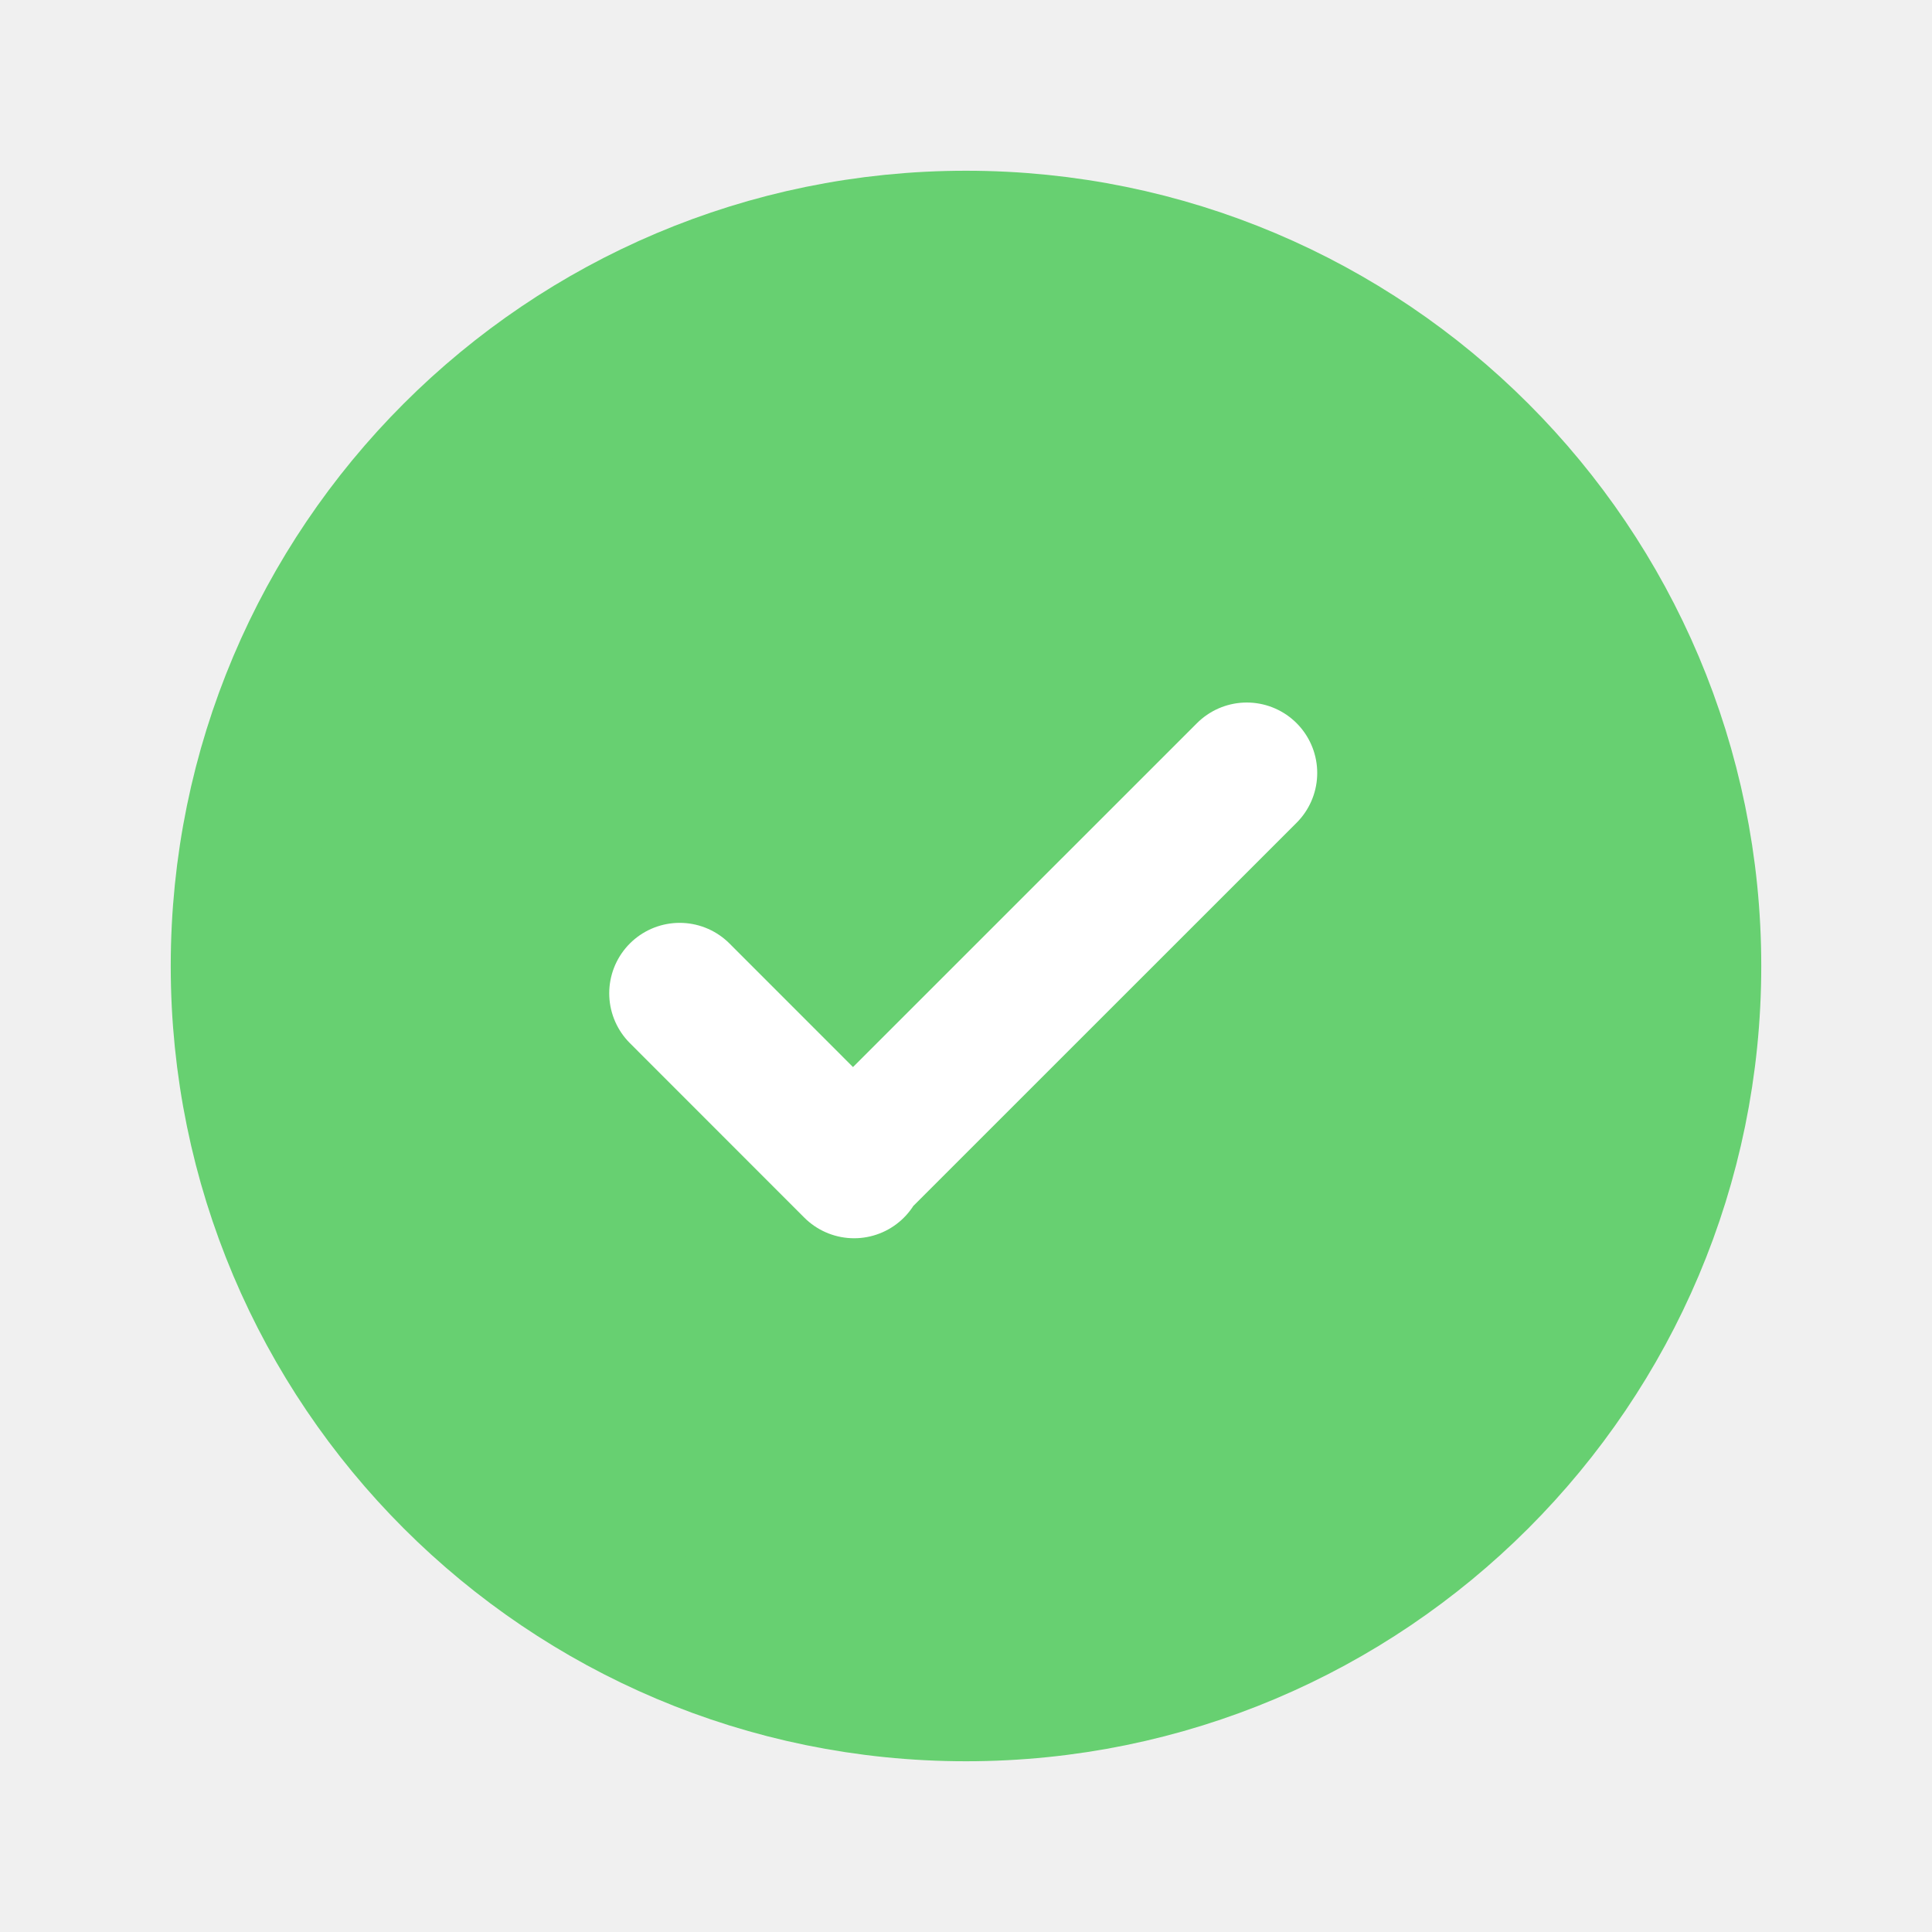
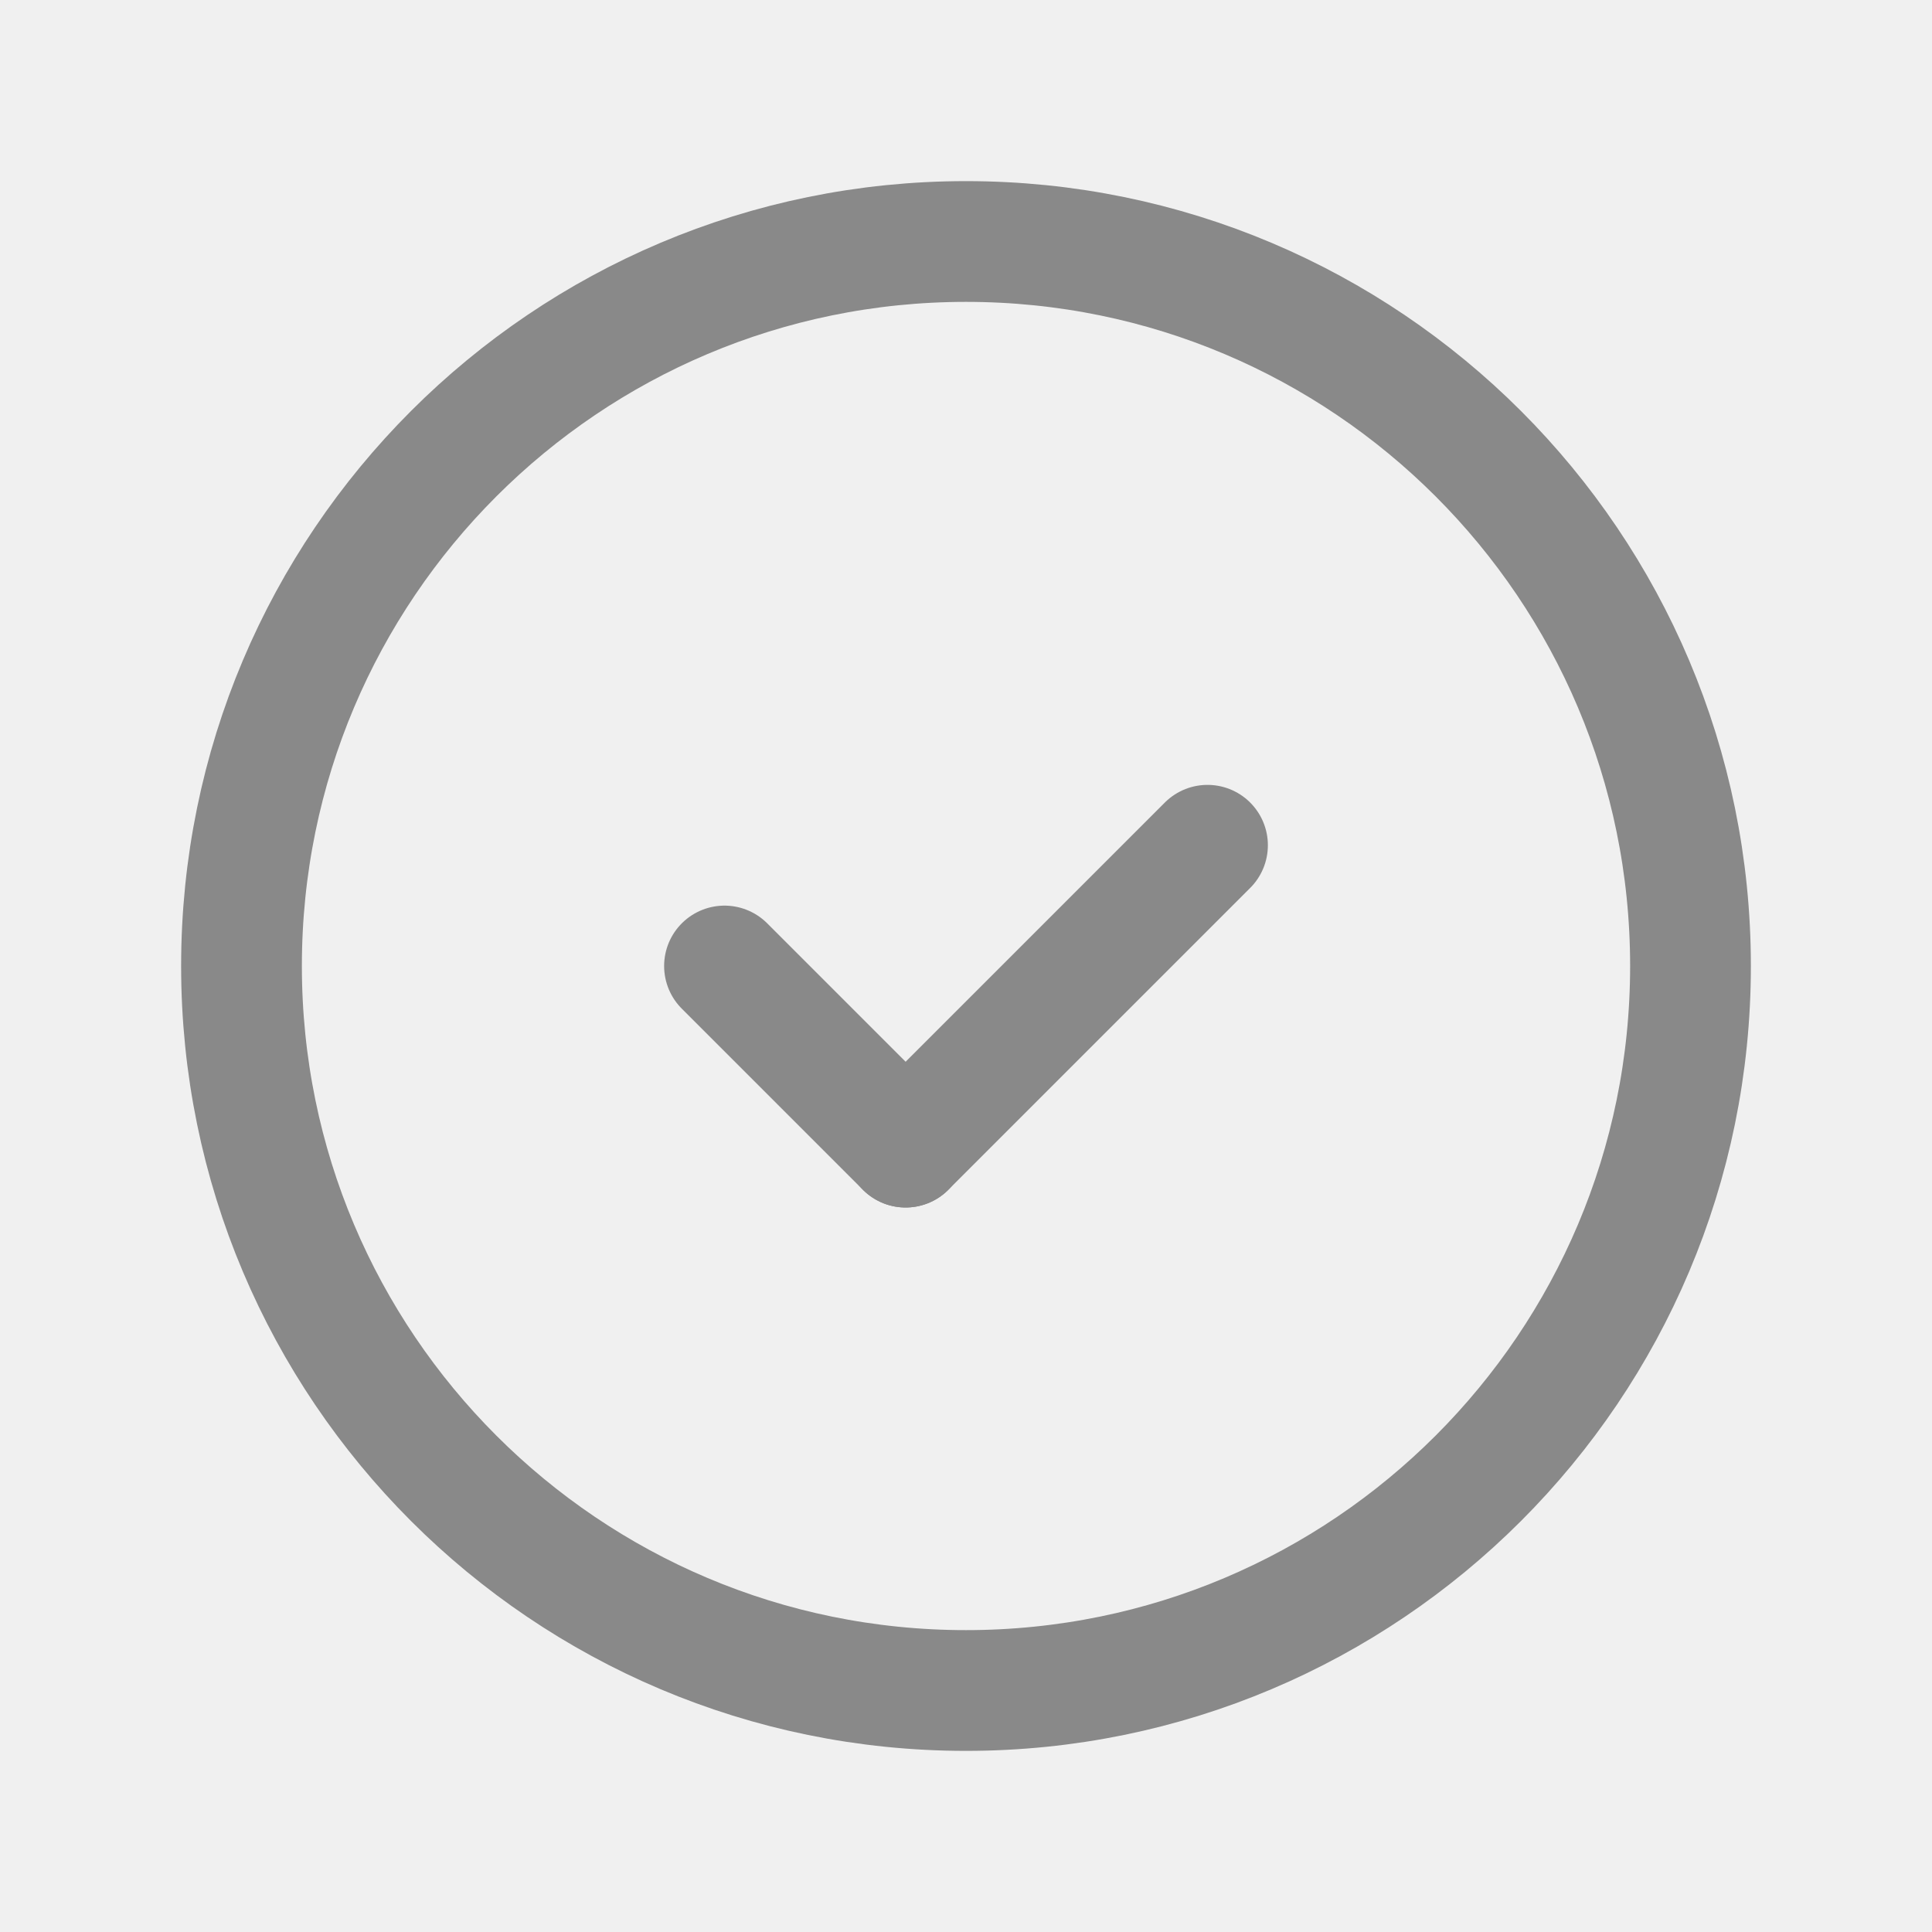
<svg xmlns="http://www.w3.org/2000/svg" viewBox="0 0 24 24" fill="none">
-   <circle cx="12" cy="12" r="9.004" fill="#67D071" stroke="#67D071" stroke-width="1.75" stroke-linecap="round" stroke-linejoin="round" />
-   <path d="M8.443 12.339L10.61 14.507L10.596 14.493L15.488 9.602" stroke="white" stroke-width="1.75" stroke-linecap="round" stroke-linejoin="round" />
+   <path d="M11.25 14.25L9 12" stroke="#898989" stroke-width="1.5" stroke-linecap="round" stroke-linejoin="round" />
+   <path d="M15 10.5L11.25 14.25" stroke="#898989" stroke-width="1.5" stroke-linecap="round" stroke-linejoin="round" />
+   <path fill-rule="evenodd" clip-rule="evenodd" d="M12 21C7.029 21 3 16.971 3 12V12C3 7.029 7.029 3 12 3V3C16.971 3 21 7.029 21 12V12C21 16.971 16.971 21 12 21V21Z" stroke="#898989" stroke-width="1.5" stroke-linecap="round" stroke-linejoin="round" />
</svg>
